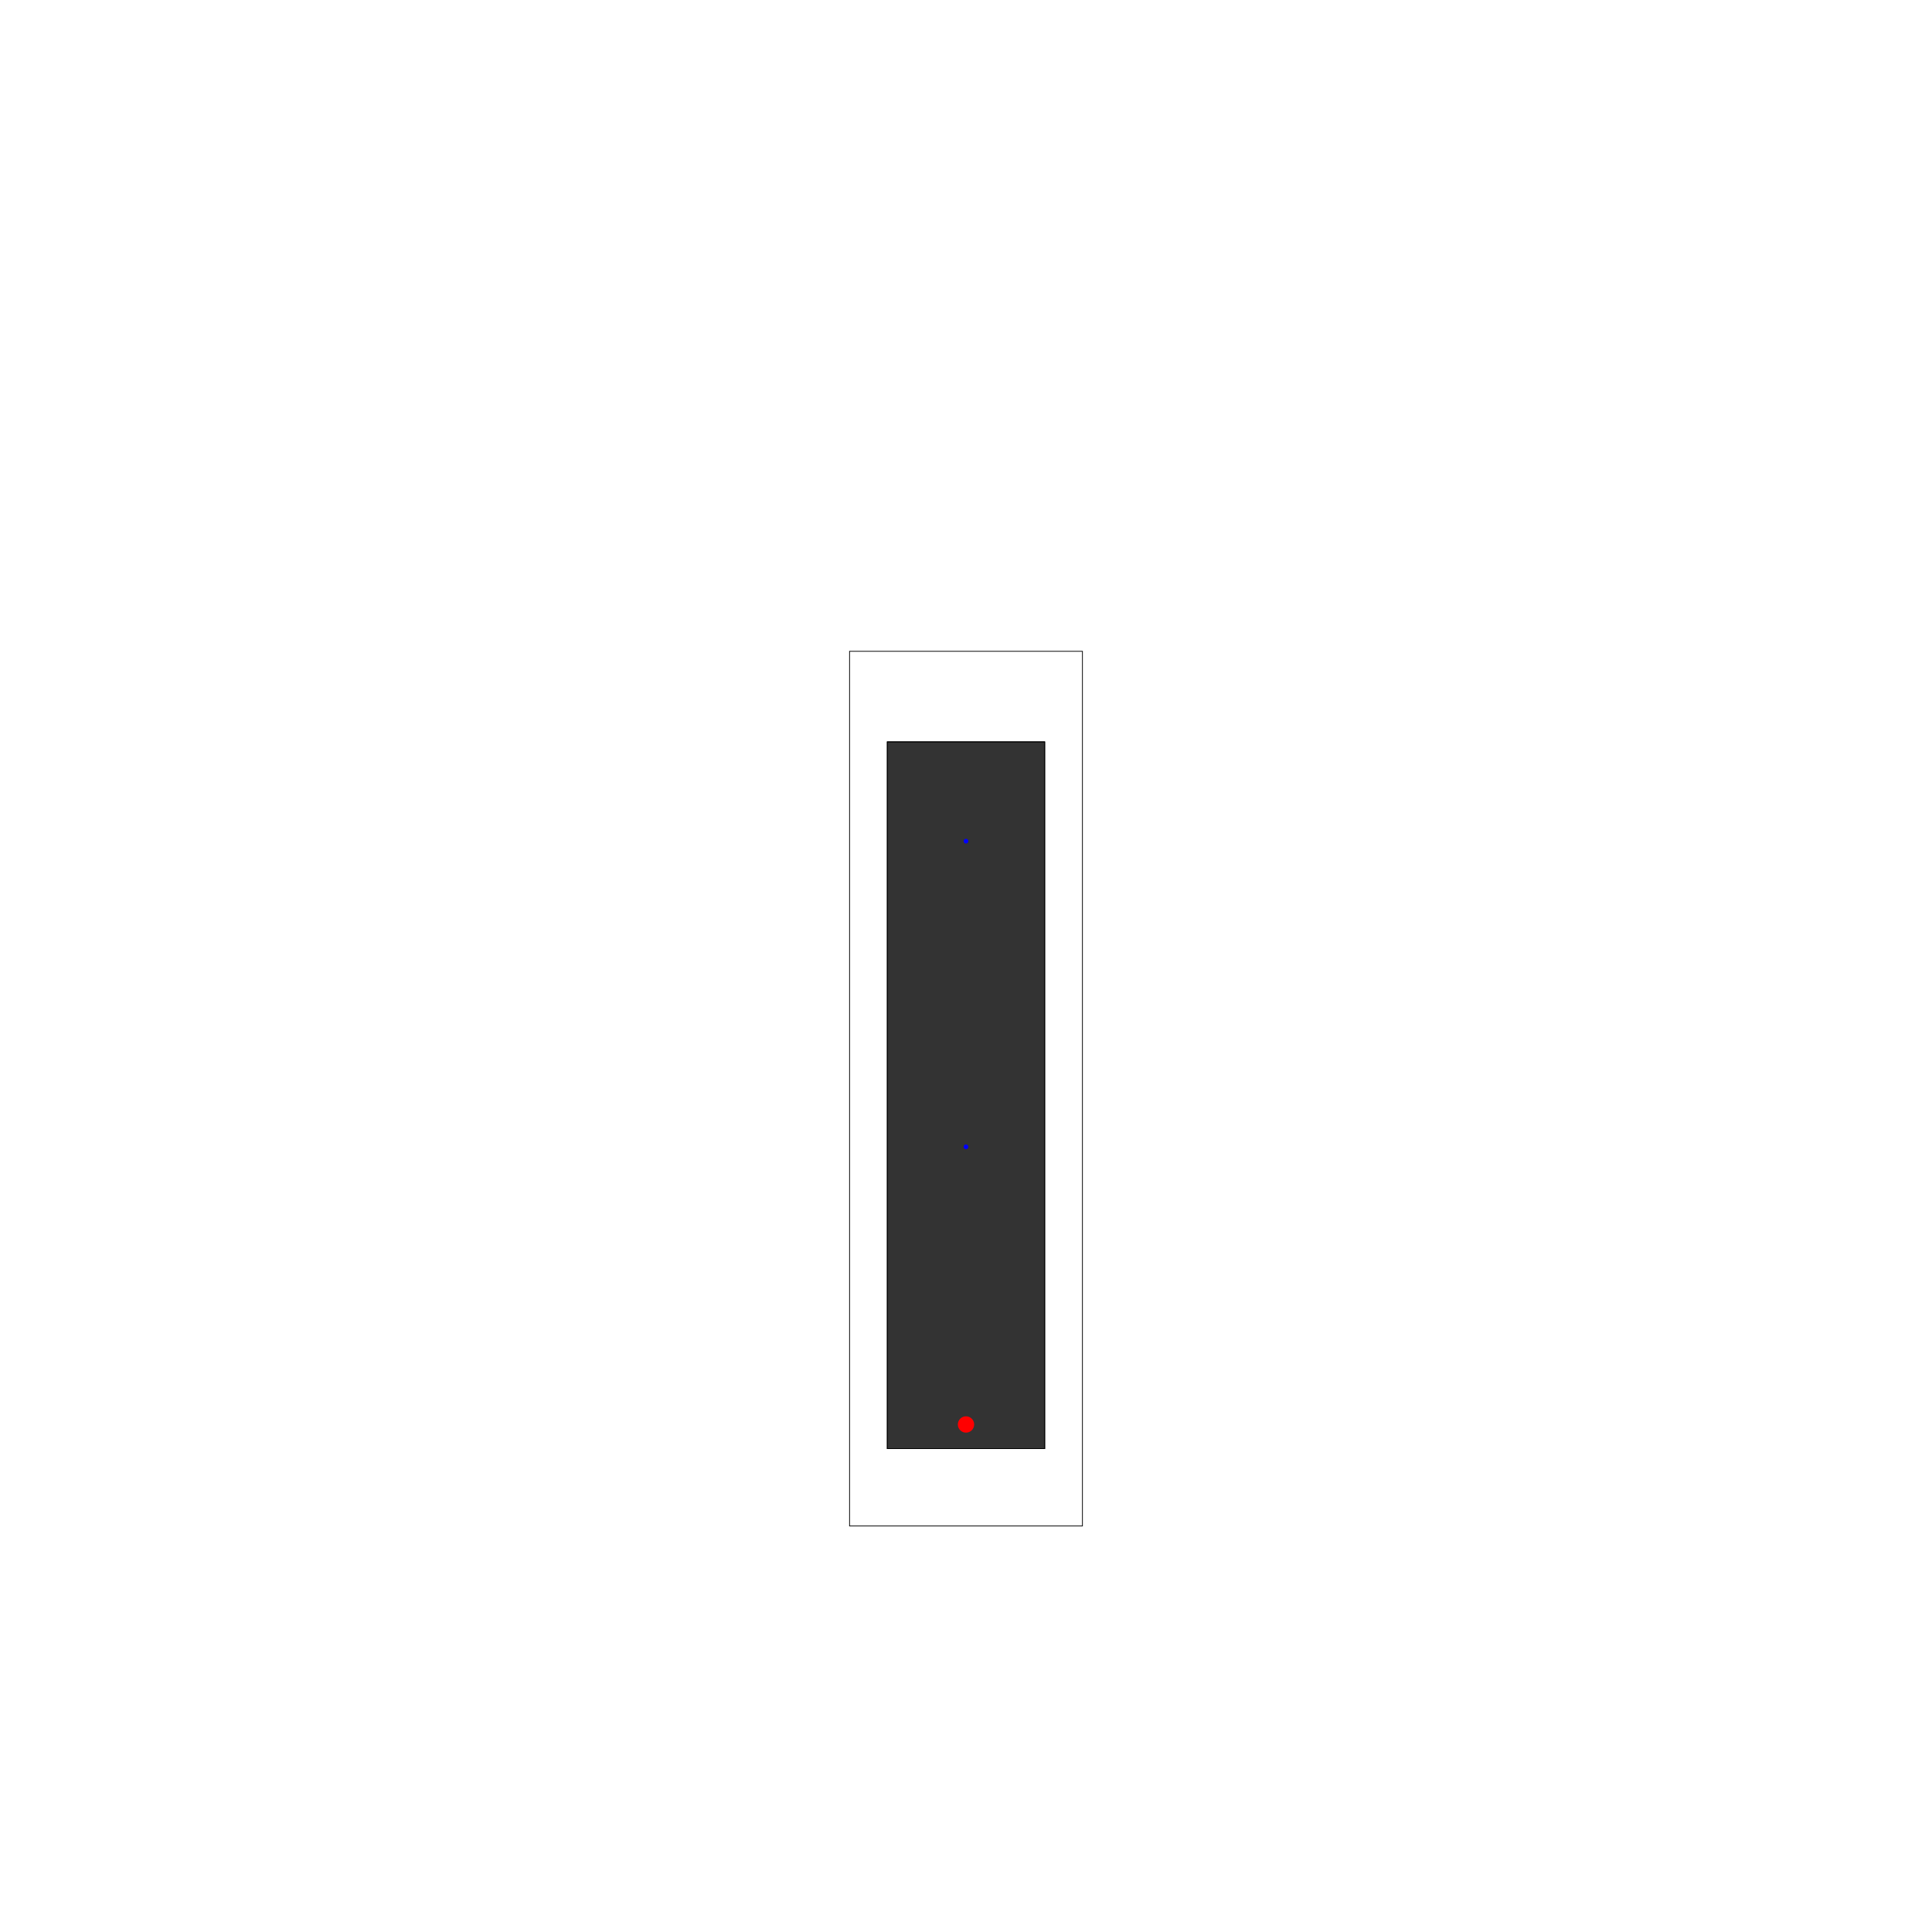
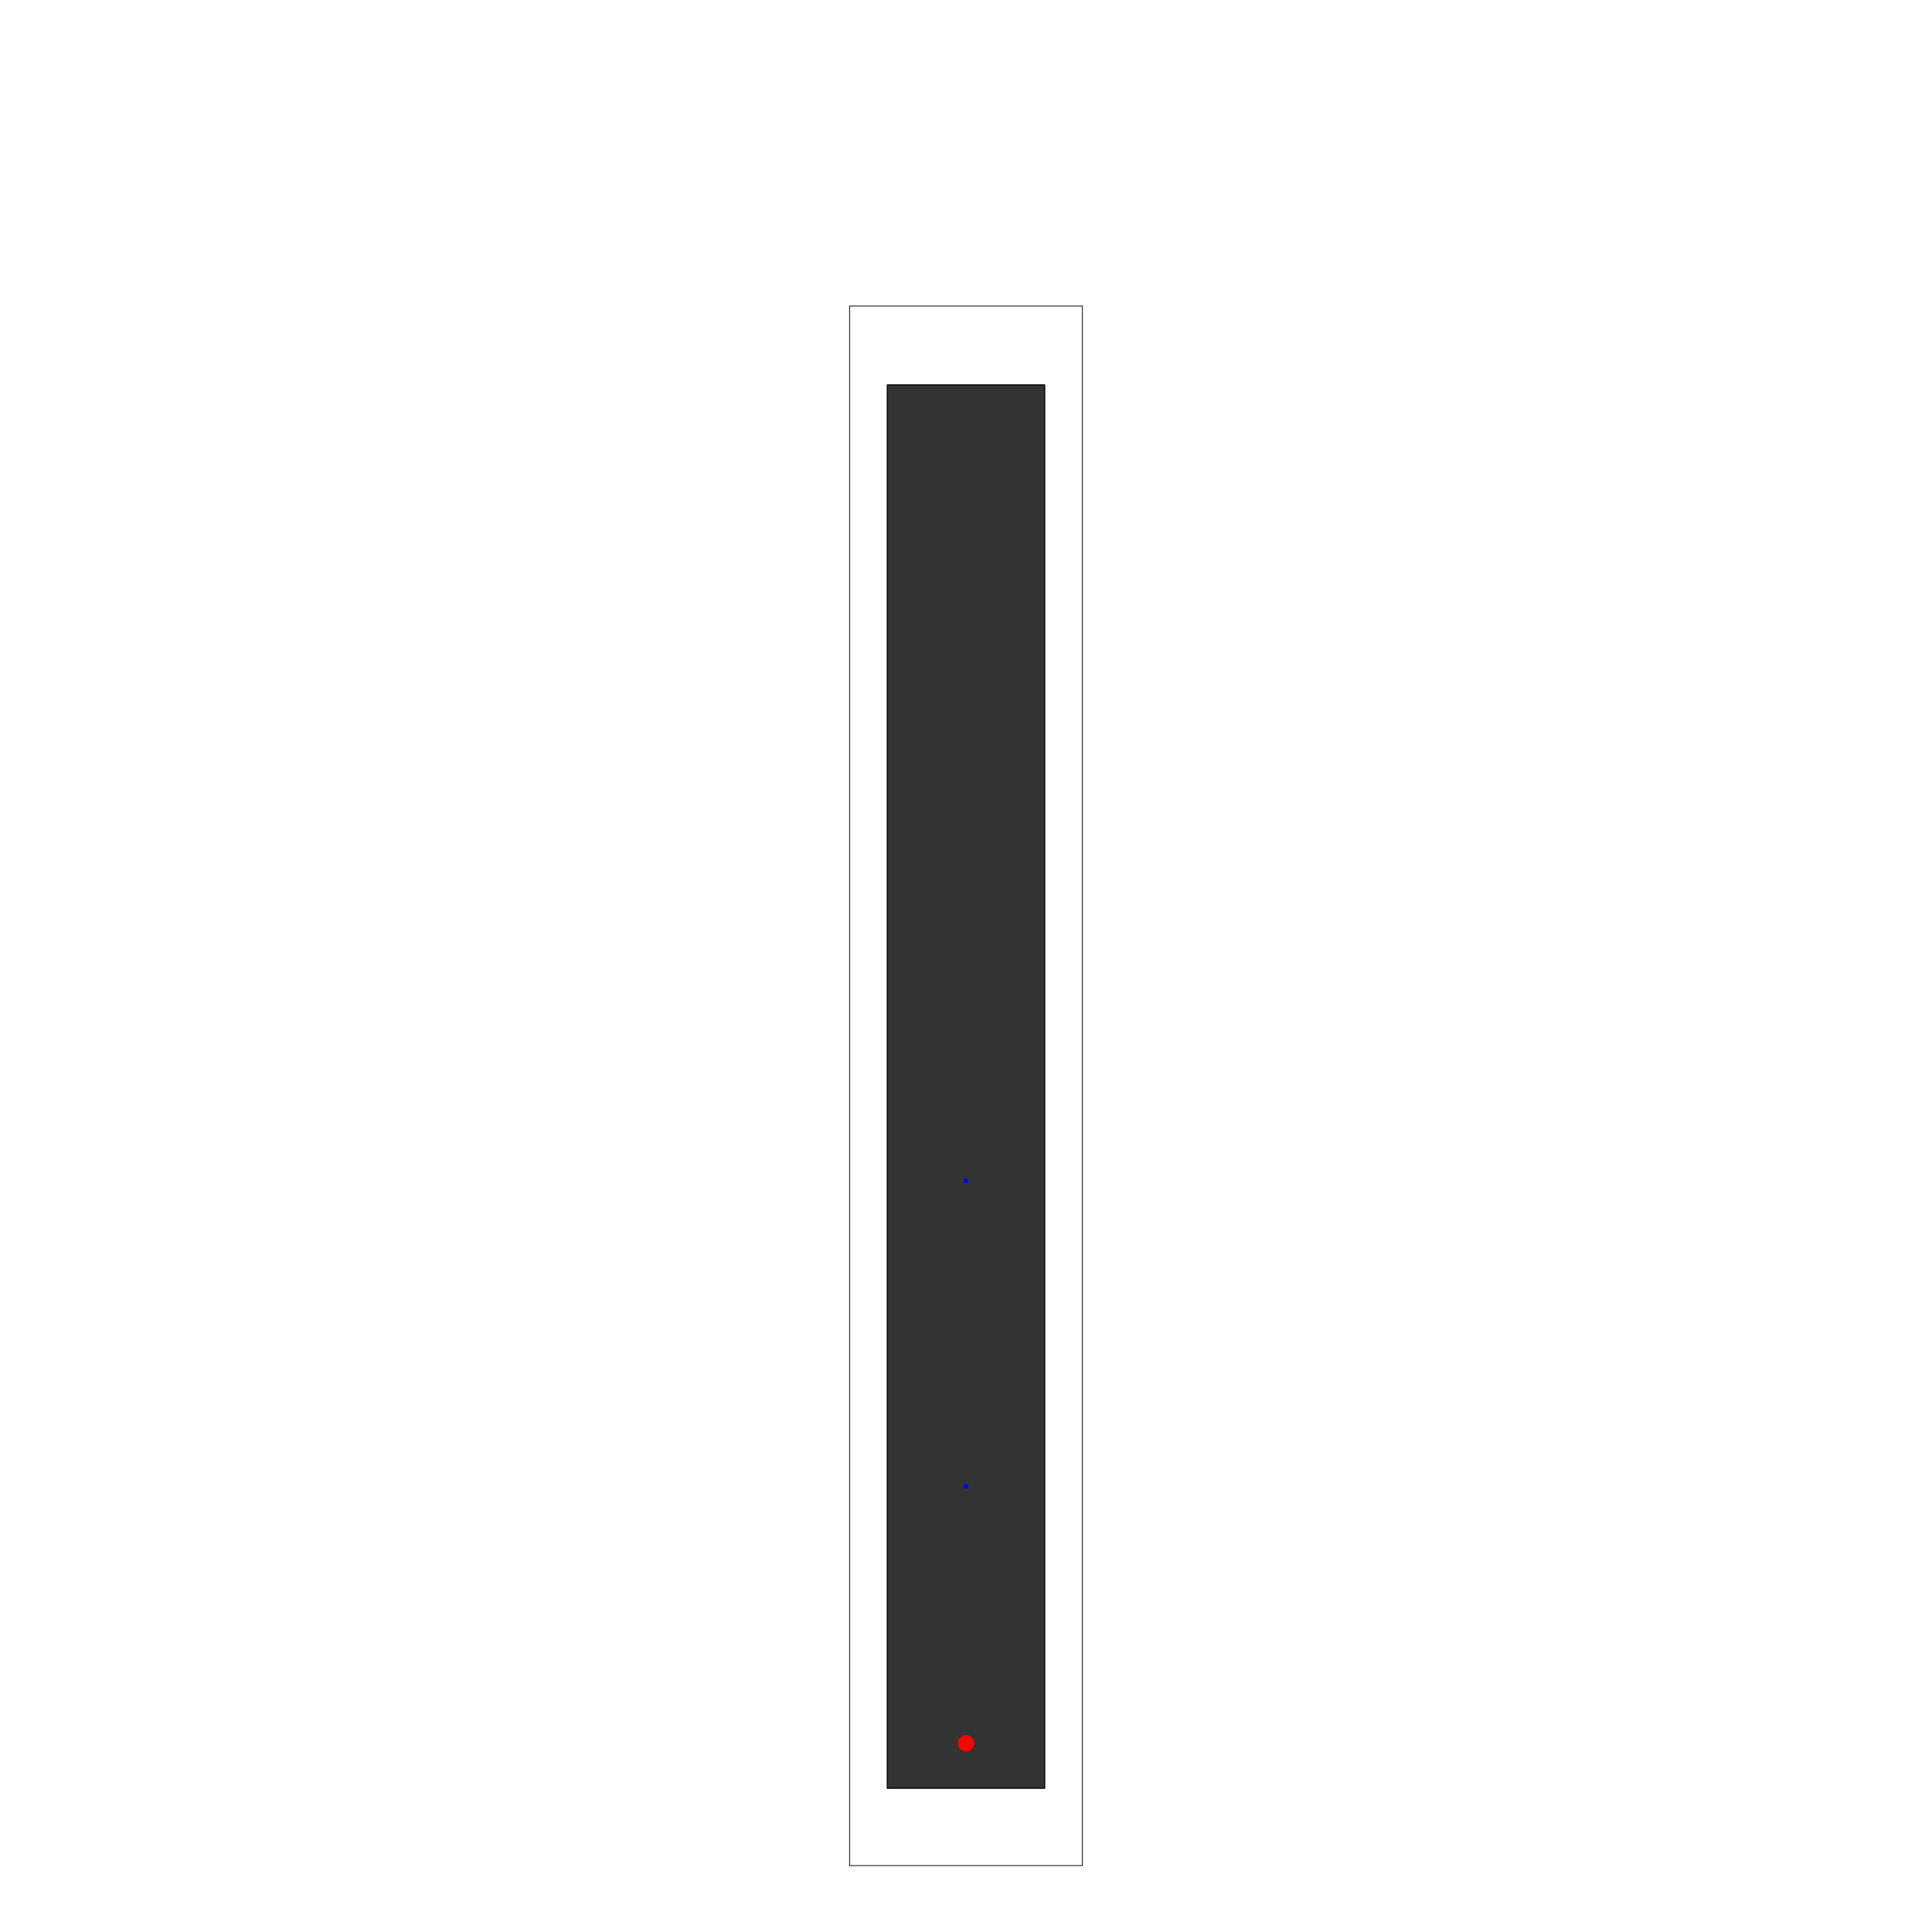
<svg xmlns="http://www.w3.org/2000/svg" width="2048" height="2048" viewBox="0 0 2048 2048" version="1.1" id="svg1">
  <defs id="defs1">
    <linearGradient id="swatch3">
      <stop style="stop-color:#000000;stop-opacity:1;" offset="0" id="stop3" />
    </linearGradient>
  </defs>
  <g id="layer4" style="display:none">
-     <rect style="display:inline;fill:#333333;fill-opacity:1;stroke:#000000;stroke-width:0.805;stroke-opacity:1" id="rect1-3-3" width="166.853" height="749.195" x="940.574" y="786.403" />
+     <rect style="display:inline;fill:#333333;fill-opacity:1;stroke:#000000;stroke-width:0.805;stroke-opacity:1" id="rect1-3-3" width="166.853" height="749.195" x="940.574" y="1146.403" />
  </g>
-   <g id="layer3">
-     <rect style="display:inline;fill:#333333;fill-opacity:1;stroke:#000000;stroke-width:0.805;stroke-opacity:1" id="rect1-3" width="166.853" height="749.195" x="940.574" y="786.403" />
+   <g id="layer3" style="display:inline">
+     <rect style="display:inline;fill:#333333;fill-opacity:1;stroke:#000000;stroke-width:0.805;stroke-opacity:1" id="rect1-3" width="166.853" height="1487.597" x="940.574" y="408" />
  </g>
  <g id="layer7" style="display:none">
-     <path style="fill:#003301;fill-opacity:1;stroke:#08fe00;stroke-width:0.241;stroke-dasharray:none;stroke-opacity:1" d="m 1104.057,1498.633 -15.168,15.277 -11.048,-11.127 -9.176,9.241 -33.332,-33.571 -18.351,18.483 -10.756,-10.833 -18.045,18.175 -3.22,-1.873 -7.49,7.544 -18.726,-18.86 -17.79,18.106 v 26.404 h 166.473 v -40.926 z" id="path3" />
-     <rect style="display:inline;fill:#55d400;fill-opacity:0.004;stroke:#20f219;stroke-width:0.805;stroke-opacity:1" id="rect1-24" width="166.853" height="749.195" x="940.574" y="786.403" />
+     <path style="fill:#003301;fill-opacity:1;stroke:#08fe00;stroke-width:0.241;stroke-dasharray:none;stroke-opacity:1" d="m 1104.057,1858.633 -15.168,15.277 -11.048,-11.127 -9.176,9.241 -33.332,-33.571 -18.351,18.483 -10.756,-10.833 -18.045,18.175 -3.22,-1.873 -7.49,7.544 -18.726,-18.86 -17.79,18.106 v 26.404 h 166.473 v -40.926 z" id="path3" />
+     <rect style="display:inline;fill:#55d400;fill-opacity:0.004;stroke:#20f219;stroke-width:0.805;stroke-opacity:1" id="rect1-24" width="166.853" height="749.195" x="940.574" y="1146.403" />
  </g>
  <g id="layer1" style="display:inline">
-     <rect style="fill:none;stroke:#000000;stroke-width:0.805;stroke-opacity:1" id="rect1" width="166.853" height="749.195" x="940.574" y="786.403" />
+     <rect style="fill:none;stroke:#000000;stroke-width:0.805;stroke-opacity:1" id="rect1" width="166.853" height="1487.597" x="940.574" y="408" />
  </g>
  <g id="layer12">
-     <path id="rect1-2" style="display:inline;fill:none;stroke:#000000;stroke-width:0.805;stroke-opacity:1" d="M 900.574,1617.598 H 1147.426 V 690.402 H 900.574 Z" />
+     <path id="rect1-2" style="display:inline;fill:none;stroke:#000000;stroke-width:0.805;stroke-opacity:1" d="M 900.574,1977.598 H 1147.426 V 324.402 H 900.574 Z" />
  </g>
-   <g id="layer6">
-     <circle style="fill:#0000ff;stroke:none;stroke-width:0.201" id="path2-9-6-5" cx="1024" cy="891.682" r="2.5" />
-     <circle style="display:inline;fill:#0000ff;stroke:none;stroke-width:0.201" id="path2-9-6" cx="1024" cy="1215.681" r="2.5" />
+   <g id="layer6" style="display:inline">
+     <circle style="fill:#0000ff;stroke:none;stroke-width:0.201" id="path2-9-6-5" cx="1024" cy="1251.681" r="2.5" />
+     <circle style="display:inline;fill:#0000ff;stroke:none;stroke-width:0.201" id="path2-9-6" cx="1024" cy="1575.681" r="2.5" />
  </g>
-   <g id="layer2">
-     <circle style="fill:#ff0000;stroke:none;stroke-width:0.696" id="path2-9" cx="1024" cy="1510" r="8.652" />
+   <g id="layer2" style="display:inline">
+     <circle style="fill:#ff0000;stroke:none;stroke-width:0.696" id="path2-9" cx="1024" cy="1848" r="8.652" />
  </g>
</svg>
